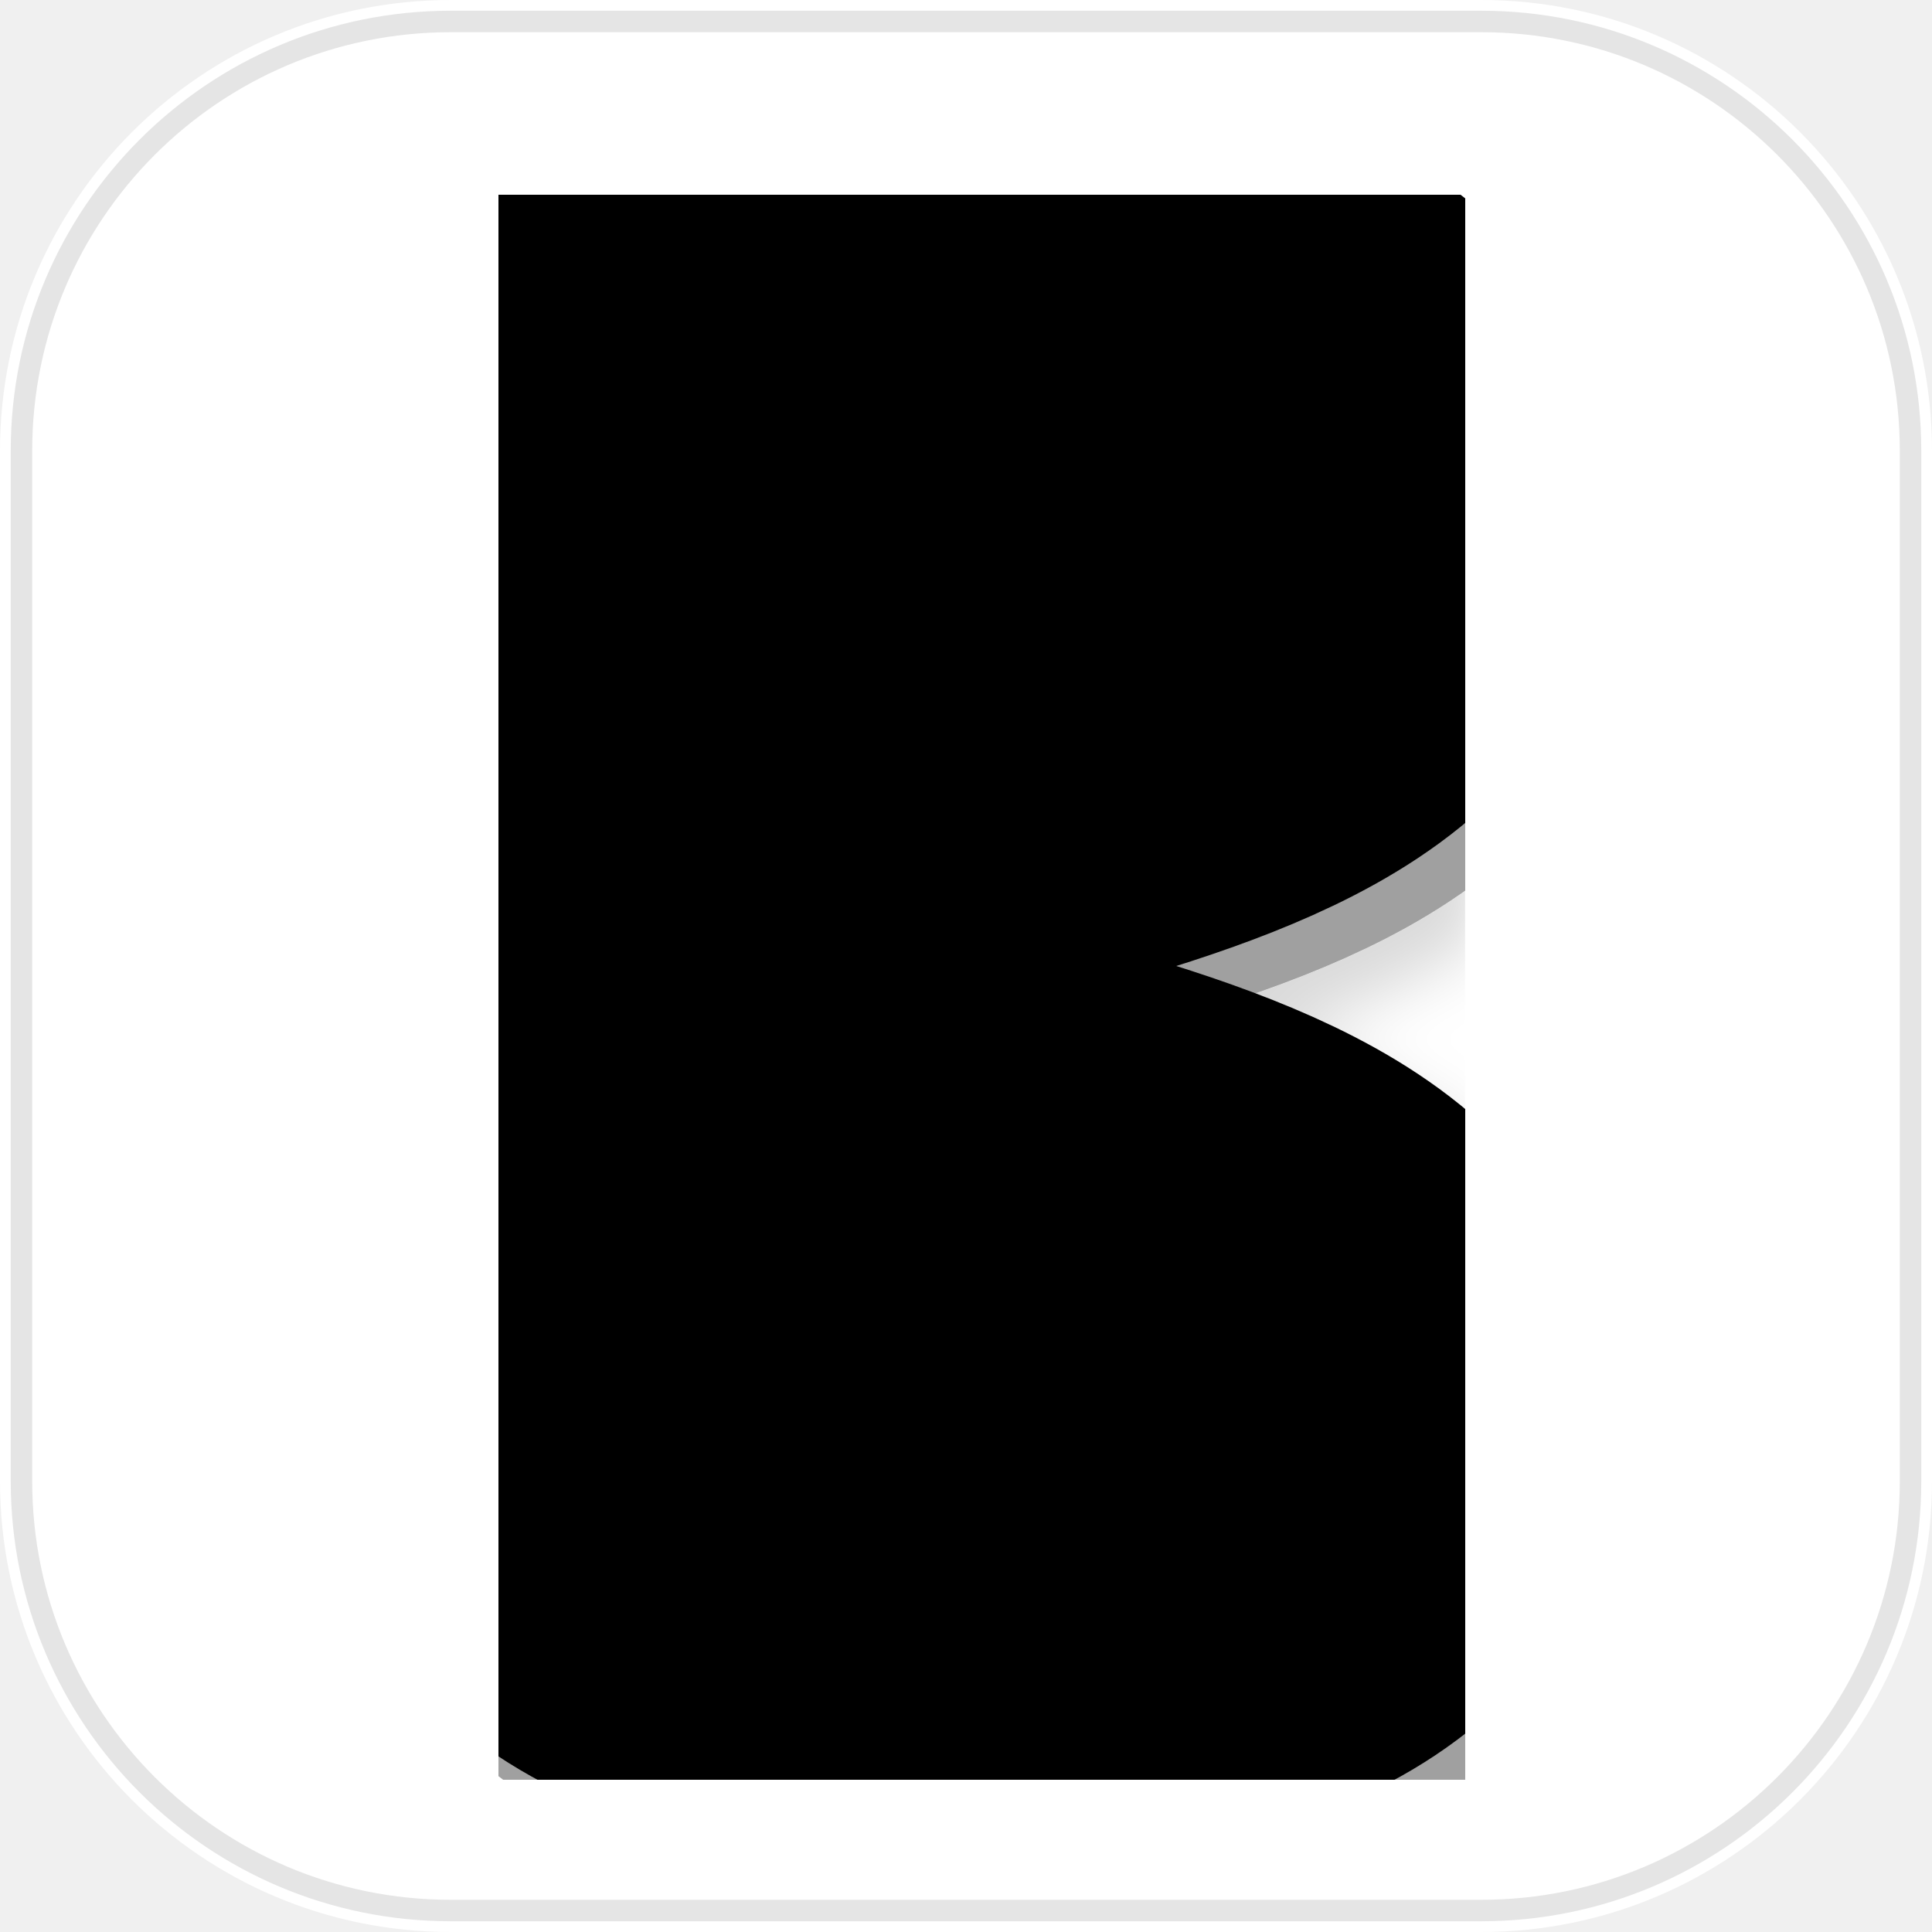
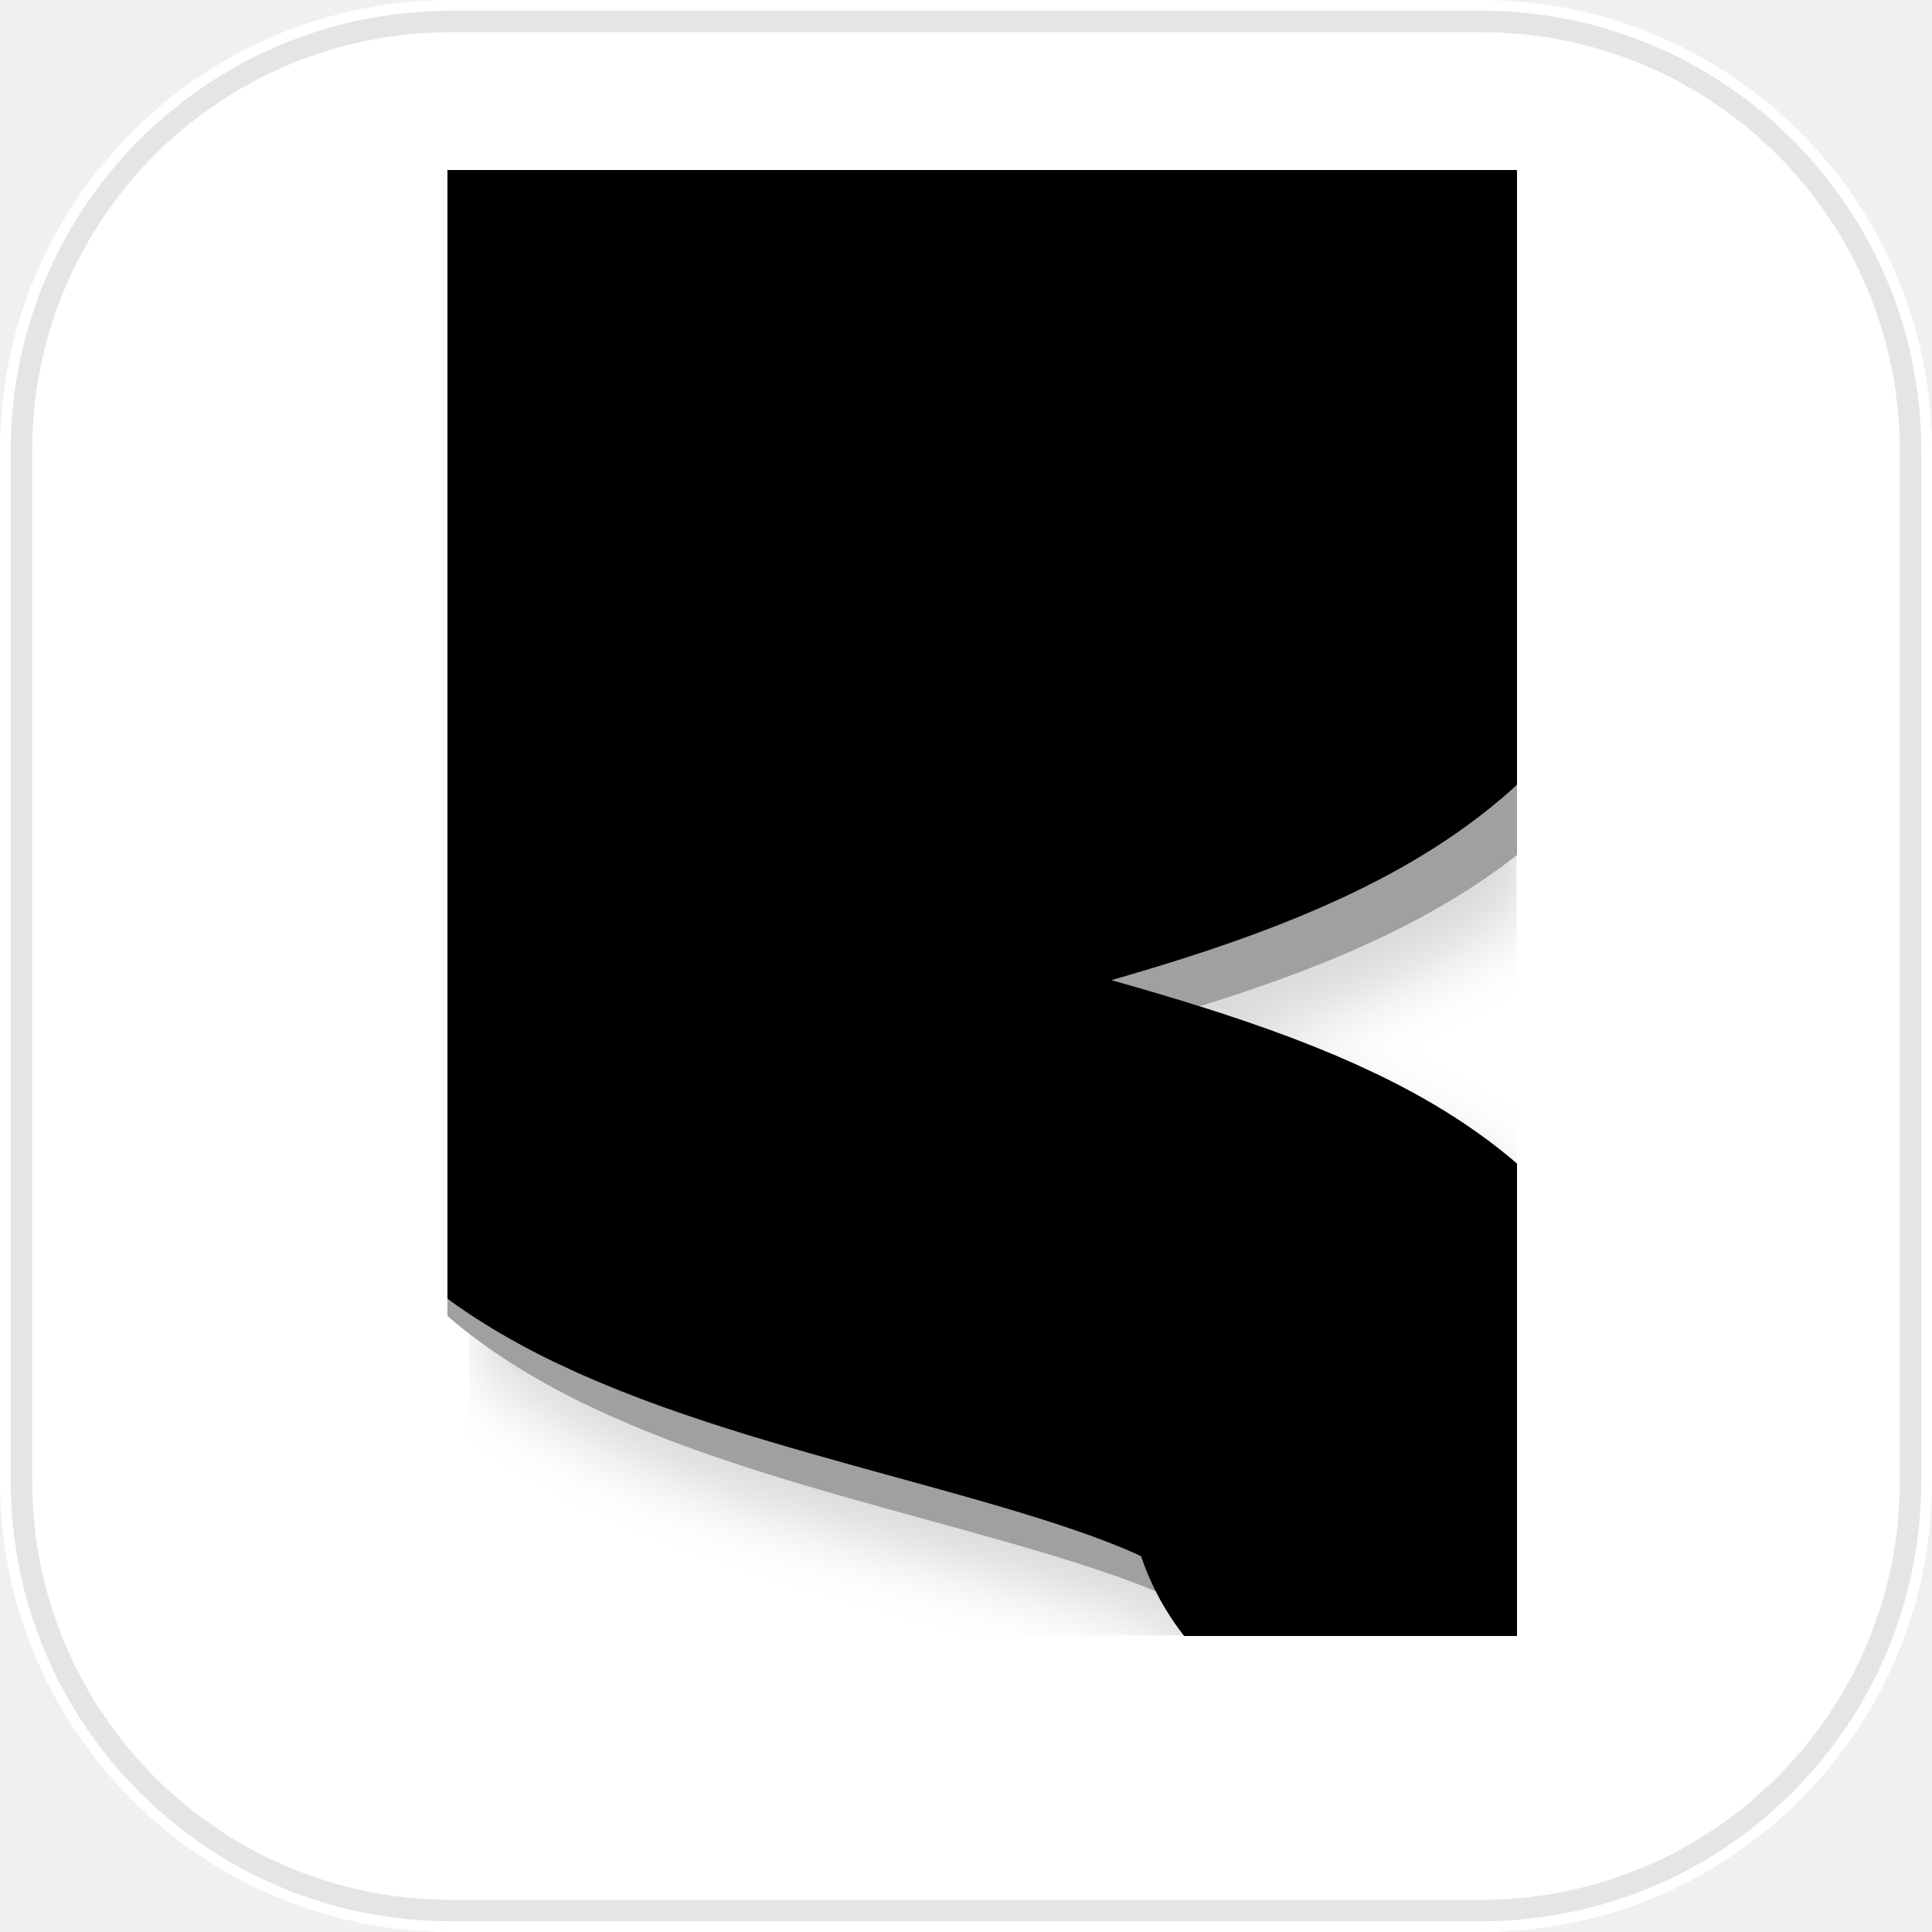
<svg xmlns="http://www.w3.org/2000/svg" viewBox="0 0 180 180">
  <defs>
    <filter id="s3d">
      <feDropShadow dx="2" dy="4" stdDeviation="3" flood-color="#000" flood-opacity="0.15" />
    </filter>
    <clipPath id="badge">
      <rect width="180" height="180" rx="42" />
    </clipPath>
  </defs>
  <rect width="180" height="180" rx="42" fill="#FFFFFF" />
  <rect x="2" y="2" width="176" height="176" rx="40" fill="none" stroke="#E5E5E5" stroke-width="2" />
  <g filter="url(#s3d)">
-     <path d="M54 47 C54 25 126 25 126 47 C126 72 54 68 54 90 C54 112 126 108 126 133 C126 155 54 155 54 133" fill="none" stroke="#A0A0A0" stroke-width="50" stroke-linecap="round" stroke-linejoin="round" transform="translate(3, 4)" />
-     <path d="M54 47 C54 25 126 25 126 47 C126 72 54 68 54 90 C54 112 126 108 126 133 C126 155 54 155 54 133" fill="none" stroke="#000000" stroke-width="50" stroke-linecap="round" stroke-linejoin="round" />
+     <path d="M50 43 C50 22 130 22 130 43 C130 72 50 68 50 90 C50 115 130 112 130 137" fill="none" stroke="#A0A0A0" stroke-width="50" stroke-linecap="round" stroke-linejoin="round" transform="translate(3, 4)" />
+     <path d="M50 43 C50 22 130 22 130 43 C130 72 50 68 50 90 C50 115 130 112 130 137" fill="none" stroke="#000000" stroke-width="50" stroke-linecap="round" stroke-linejoin="round" />
  </g>
</svg>
